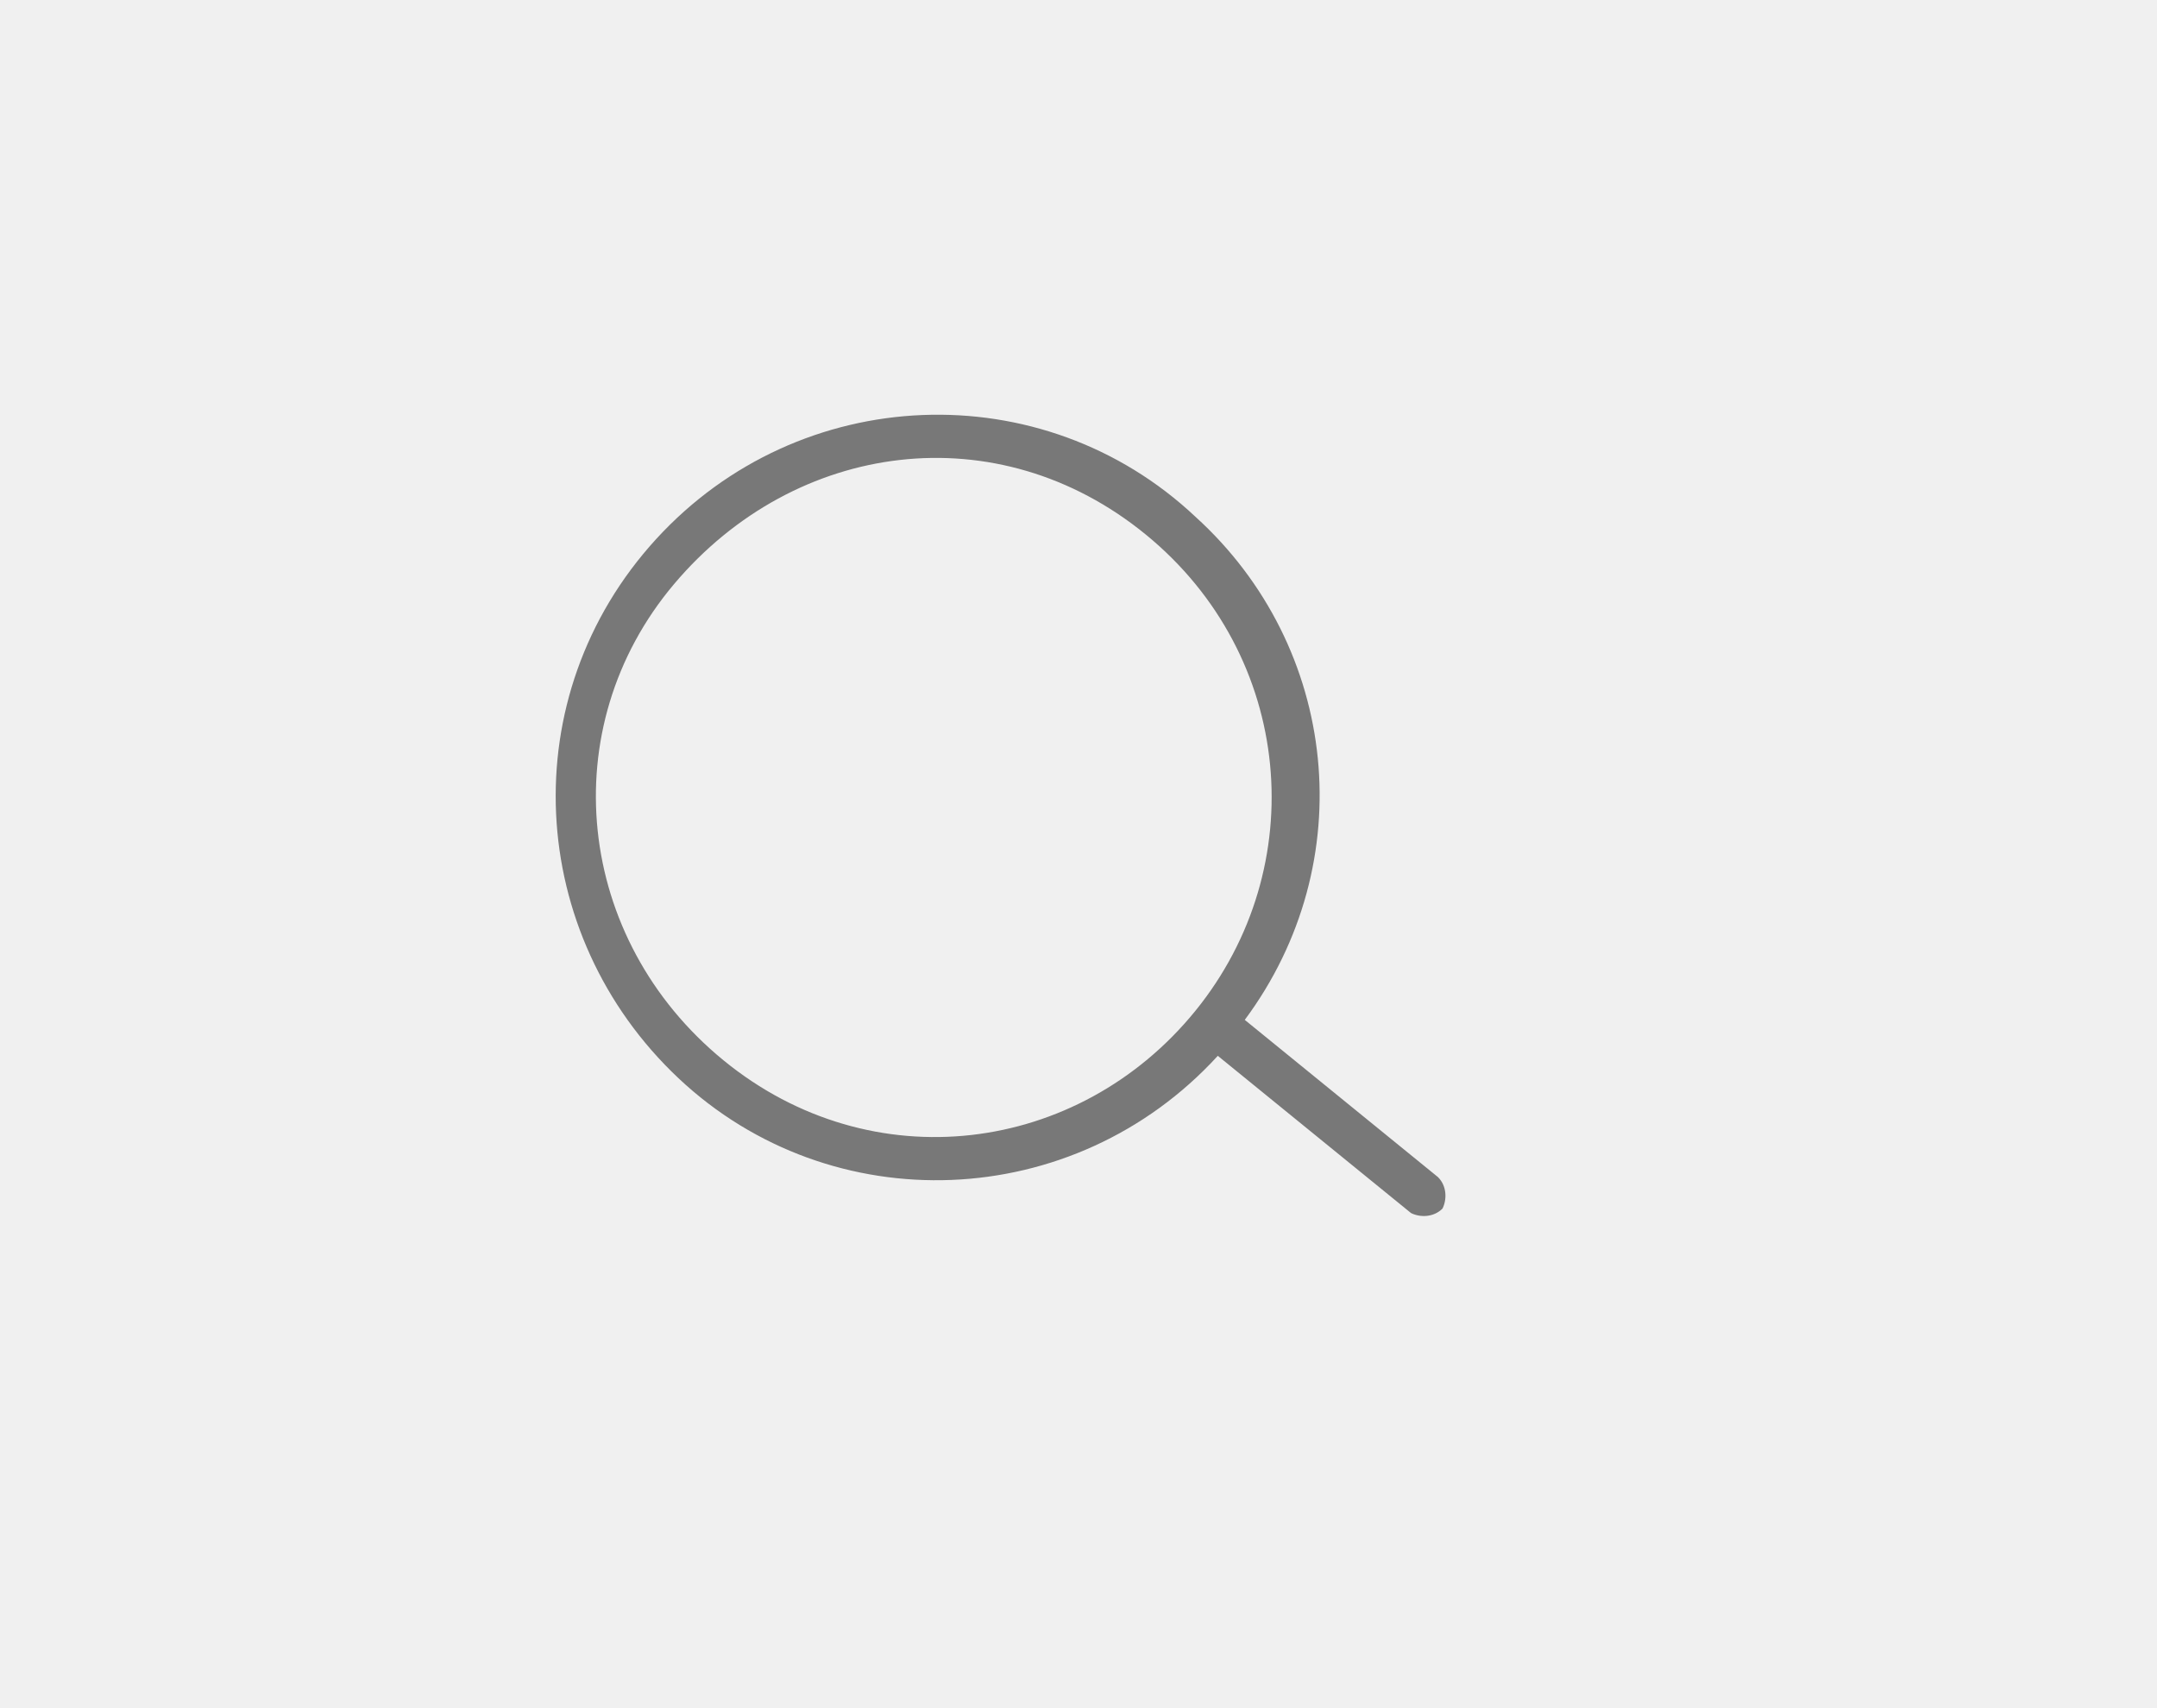
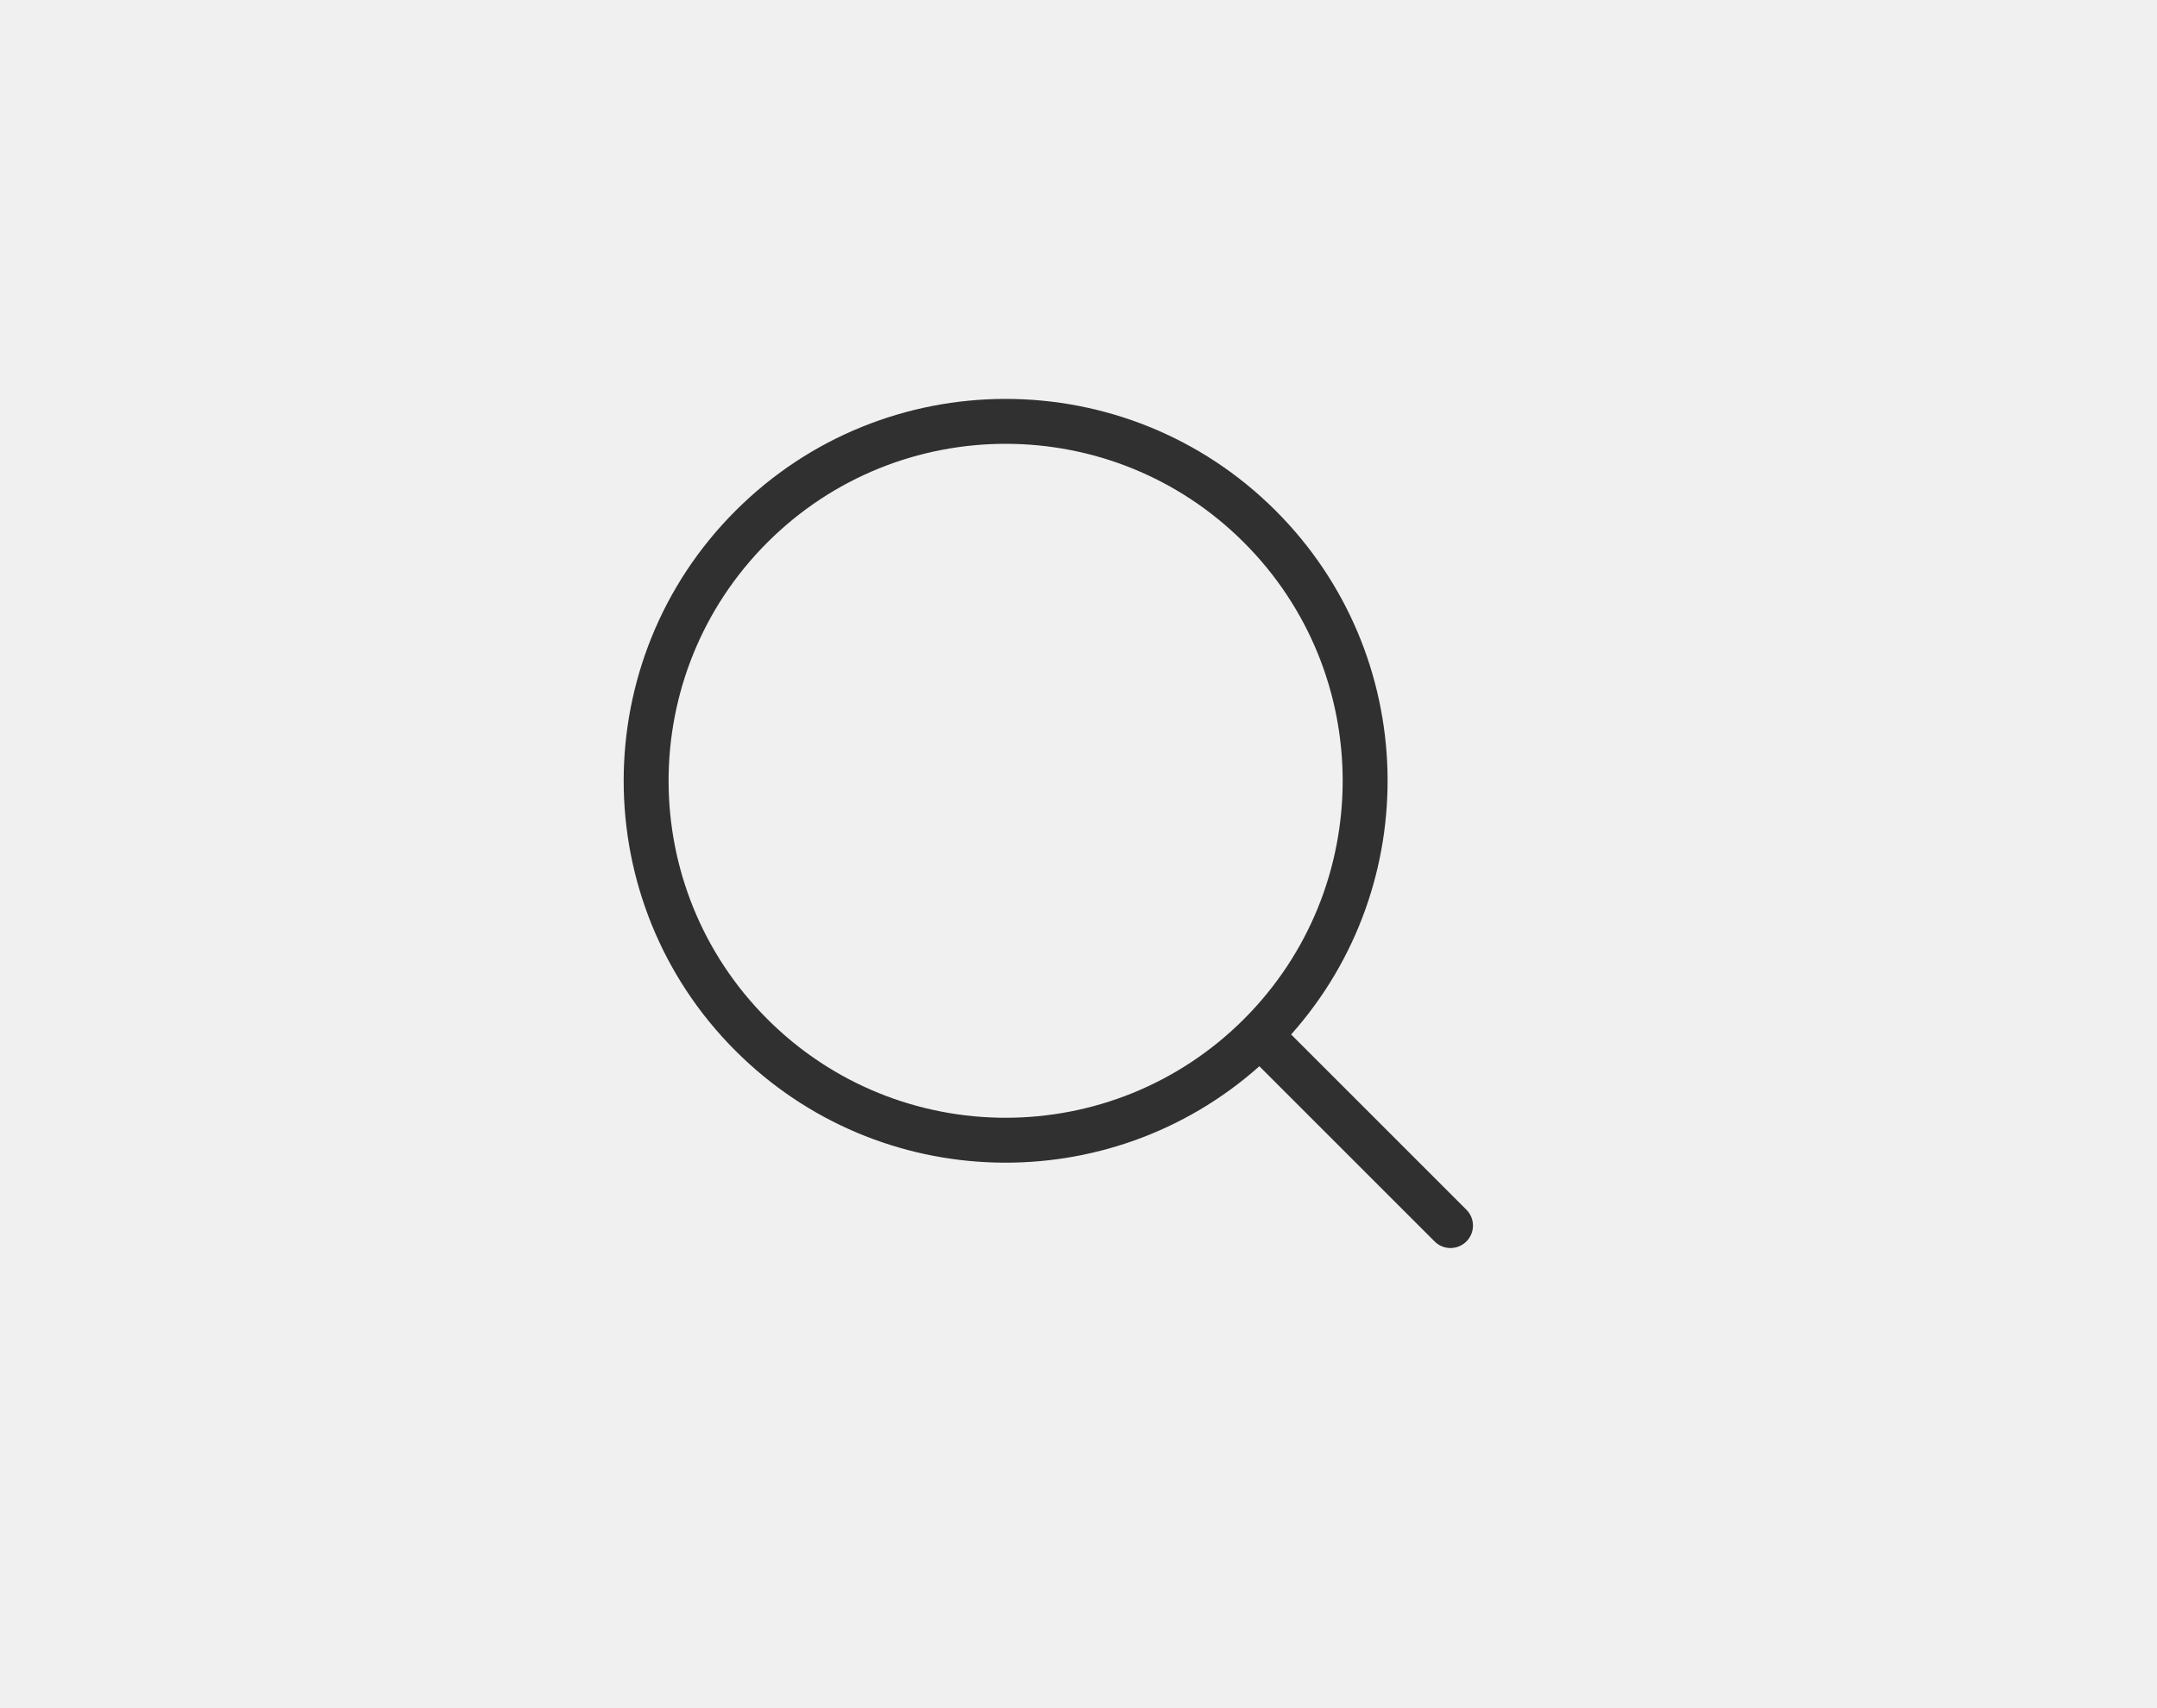
- <svg xmlns="http://www.w3.org/2000/svg" version="1.1" id="Layer_1" x="0px" y="0px" viewBox="0 0 48 38" style="enable-background:new 0 0 48 38;" xml:space="preserve">
-   <style type="text/css">
- 	.st0{fill:#FFFFFF;fill-opacity:0;}
- 	.st1{filter:url(#Adobe_OpacityMaskFilter);}
- 	.st2{fill:#FFFFFF;}
- 	.st3{mask:url(#b);}
- 	.st4{fill-opacity:0.5;}
- </style>
-   <g>
-     <g transform="translate(16 8)">
-       <g transform="rotate(-45 8.5 11.5)">
-         <path id="a_1_" class="st0" d="M12,15.7C8.5,18.9,3.1,18.5,0,15S-2.8,6.1,0.7,3s8.9-2.8,12,0.7c2.9,3.2,2.9,8.1,0,11.3l3.9,3.9     c0.2,0.2,0.2,0.5,0,0.7c-0.2,0.2-0.5,0.2-0.7,0L12,15.7z M11.7,14.7c2.9-2.9,2.9-7.7,0-10.6S4,1.1,1.1,4.1s-2.9,7.7,0,10.6     S8.8,17.6,11.7,14.7z" />
-       </g>
-       <defs>
-         <filter id="Adobe_OpacityMaskFilter" filterUnits="userSpaceOnUse" x="-21.9" y="-17.6" width="59.8" height="61.2">
-           <feColorMatrix type="matrix" values="1 0 0 0 0  0 1 0 0 0  0 0 1 0 0  0 0 0 1 0" />
-         </filter>
-       </defs>
-       <mask maskUnits="userSpaceOnUse" x="-21.9" y="-17.6" width="59.8" height="61.2" id="b">
-         <g class="st1">
-           <path id="a" class="st2" d="M11.1,15.5C7.9,19,2.5,19.2-0.9,16S-4.6,7.5-1.4,4s8.6-3.7,12-0.5c3.2,2.9,3.7,7.7,1.1,11.2l4.3,3.5      c0.2,0.2,0.2,0.5,0.1,0.7c-0.2,0.2-0.5,0.2-0.7,0.1L11.1,15.5z M10.6,14.5c2.6-3.2,2.2-7.9-1.1-10.6S1.7,1.8-1,5      s-2.2,7.9,1.1,10.6S8,17.7,10.6,14.5z" />
+ <svg xmlns="http://www.w3.org/2000/svg" xmlns:xlink="http://www.w3.org/1999/xlink" width="48px" height="38px" viewBox="0 0 48 38" version="1.1">
+   <defs>
+     <path d="M12.025,15.732 C8.687,18.704 3.569,18.59 0.368,15.389 C-2.951,12.07 -2.951,6.688 0.368,3.368 C3.688,0.049 9.07,0.049 12.389,3.368 C15.59,6.569 15.704,11.687 12.732,15.025 L16.632,18.925 C16.827,19.12 16.827,19.436 16.632,19.632 C16.436,19.827 16.12,19.827 15.925,19.632 L12.025,15.732 Z M11.682,14.682 C14.611,11.753 14.611,7.004 11.682,4.075 C8.753,1.146 4.004,1.146 1.075,4.075 C-1.854,7.004 -1.854,11.753 1.075,14.682 C4.004,17.611 8.753,17.611 11.682,14.682 Z" id="path-1" />
+   </defs>
+   <g id="icon/input/serch_2" stroke="none" stroke-width="1" fill="none" fill-rule="evenodd">
+     <g id="icon/input/-none" />
+     <g id="icon_attention" transform="translate(16, 8)">
+       <mask id="mask-2" fill="white">
+         <use xlink:href="#path-1" />
+       </mask>
+       <use id="Combined-Shape" fill-opacity="0" fill="#FFFFFF" xlink:href="#path-1" />
+       <g id="color/black_80-%" mask="url(#mask-2)" fill="#000000" fill-opacity="0.8">
+         <g transform="translate(-16, -6)" id="color">
+           <rect x="0" y="0" width="48" height="38" />
        </g>
-       </mask>
-       <g class="st3">
-         <path class="st4" d="M-21.9,19.5L8.5-17.6L37.9,6.5L7.5,43.6L-21.9,19.5z" />
      </g>
    </g>
  </g>
</svg>
